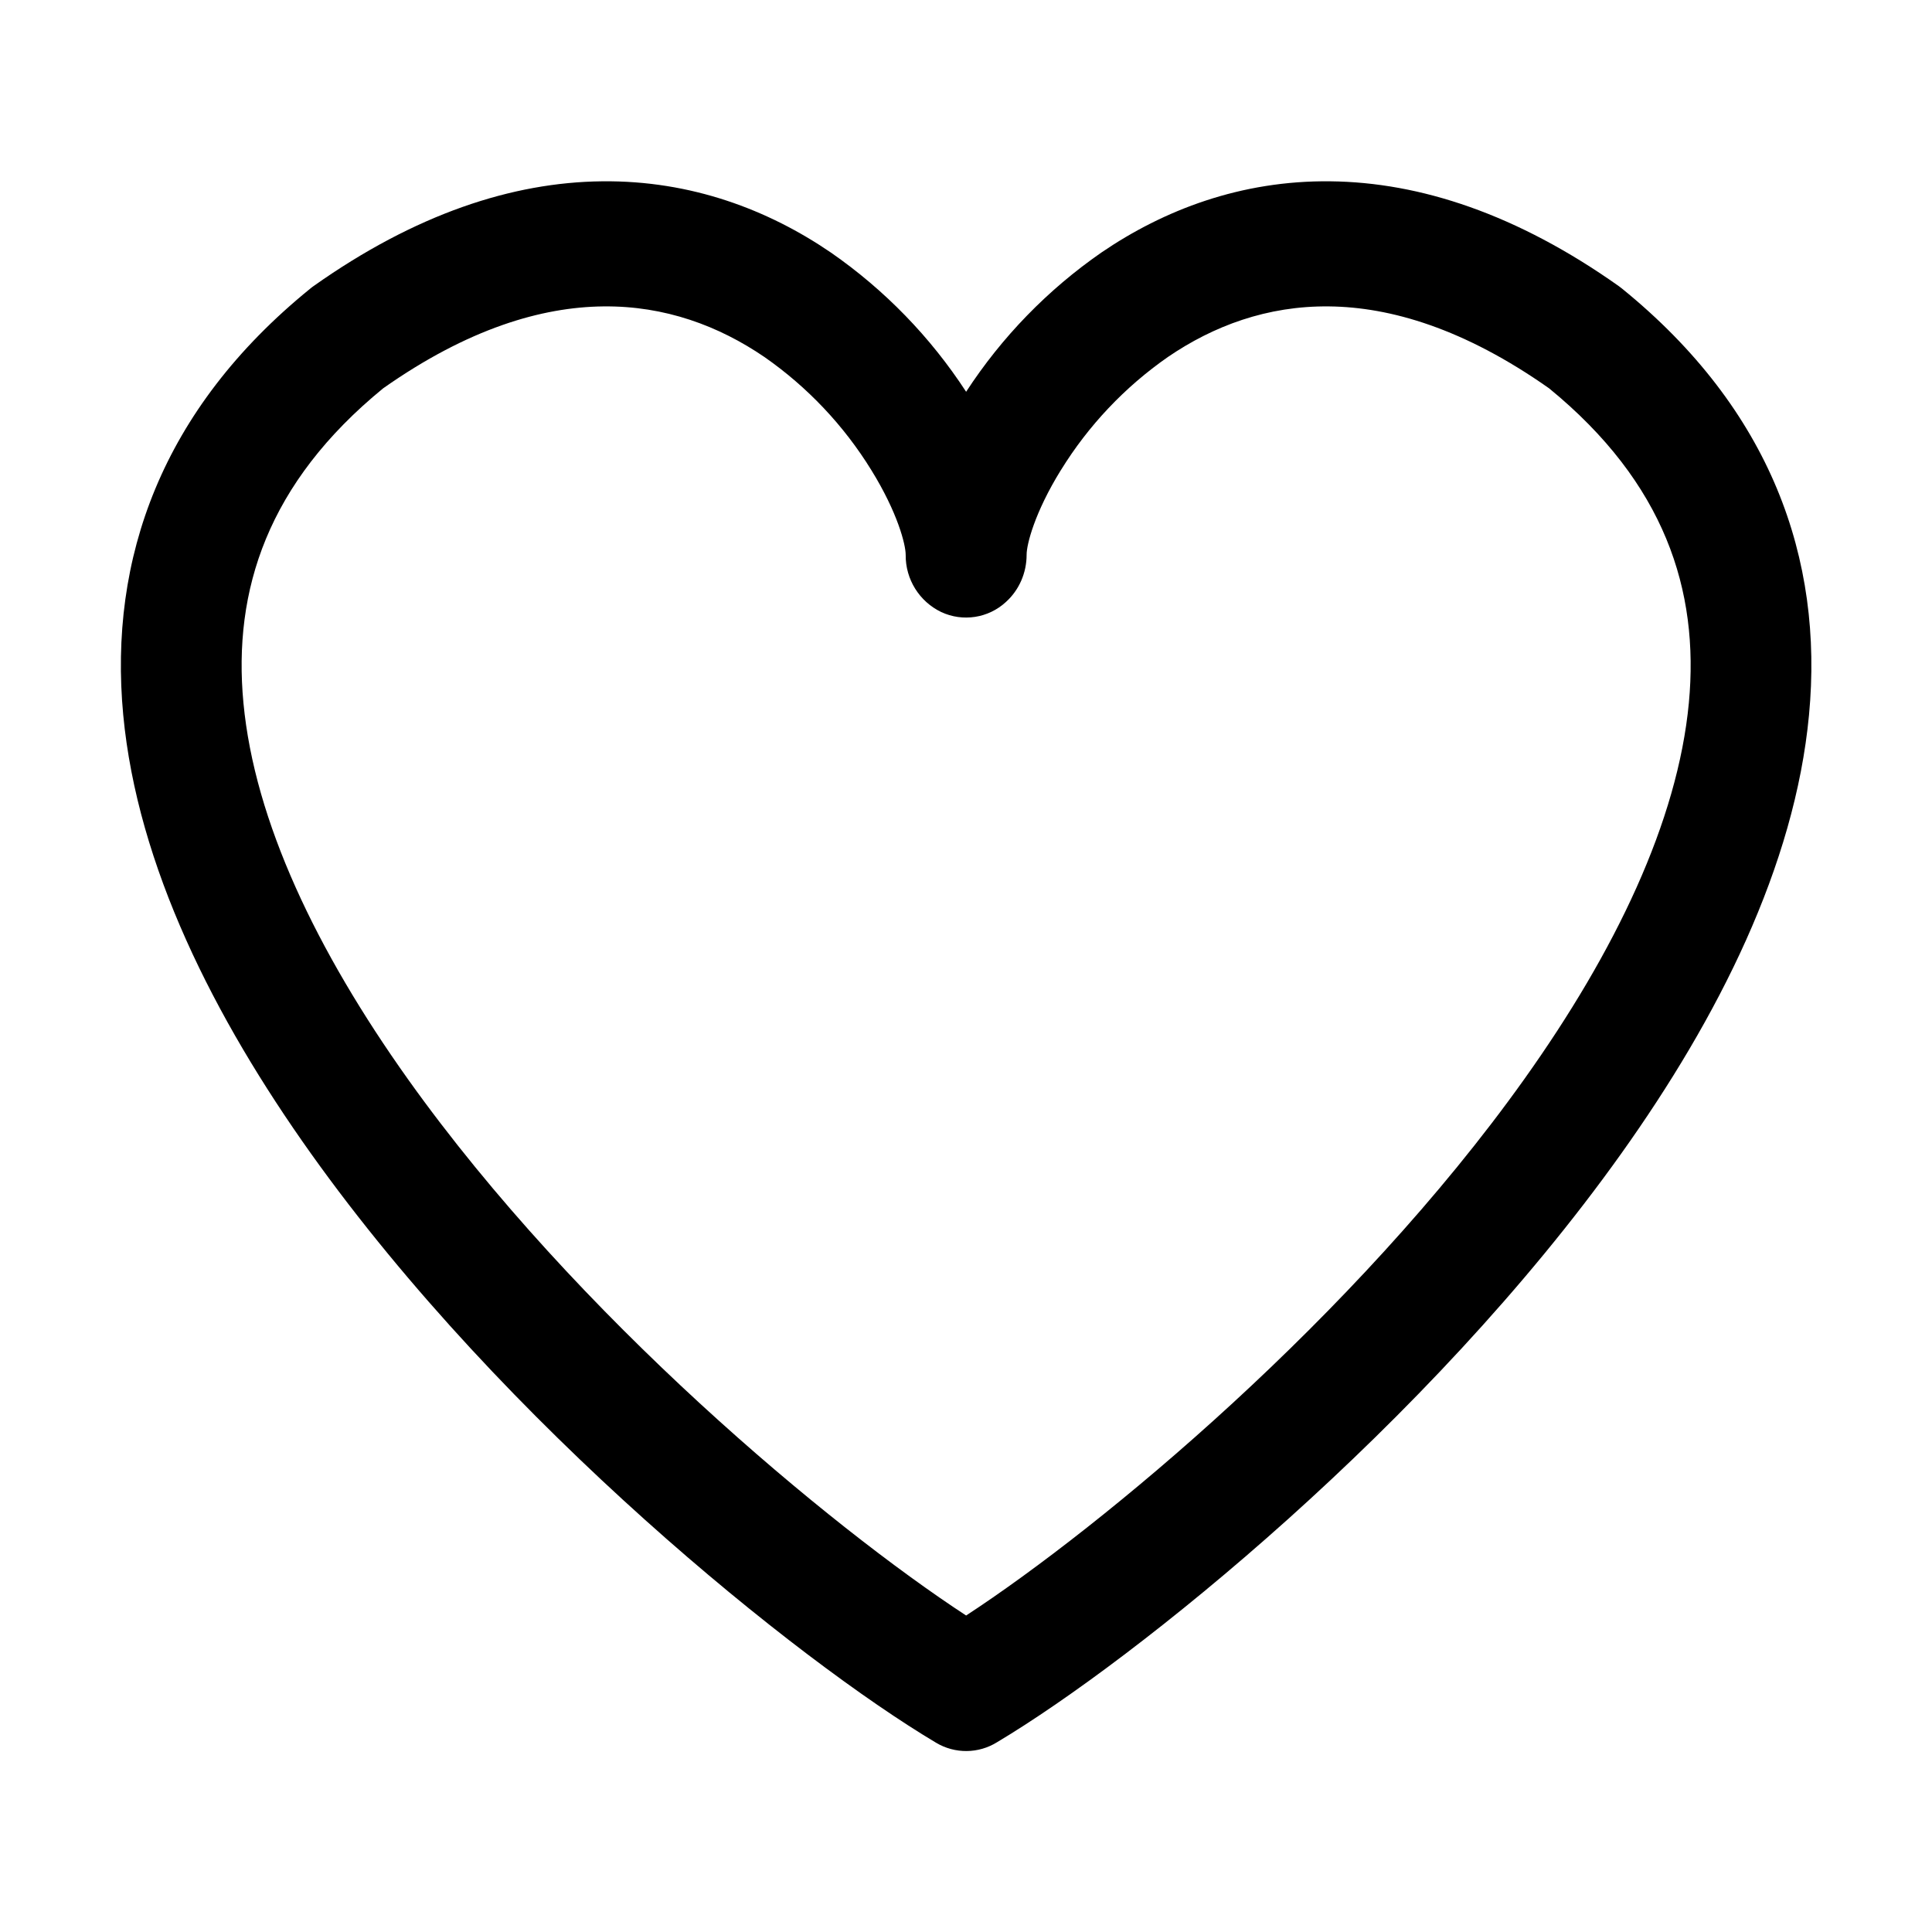
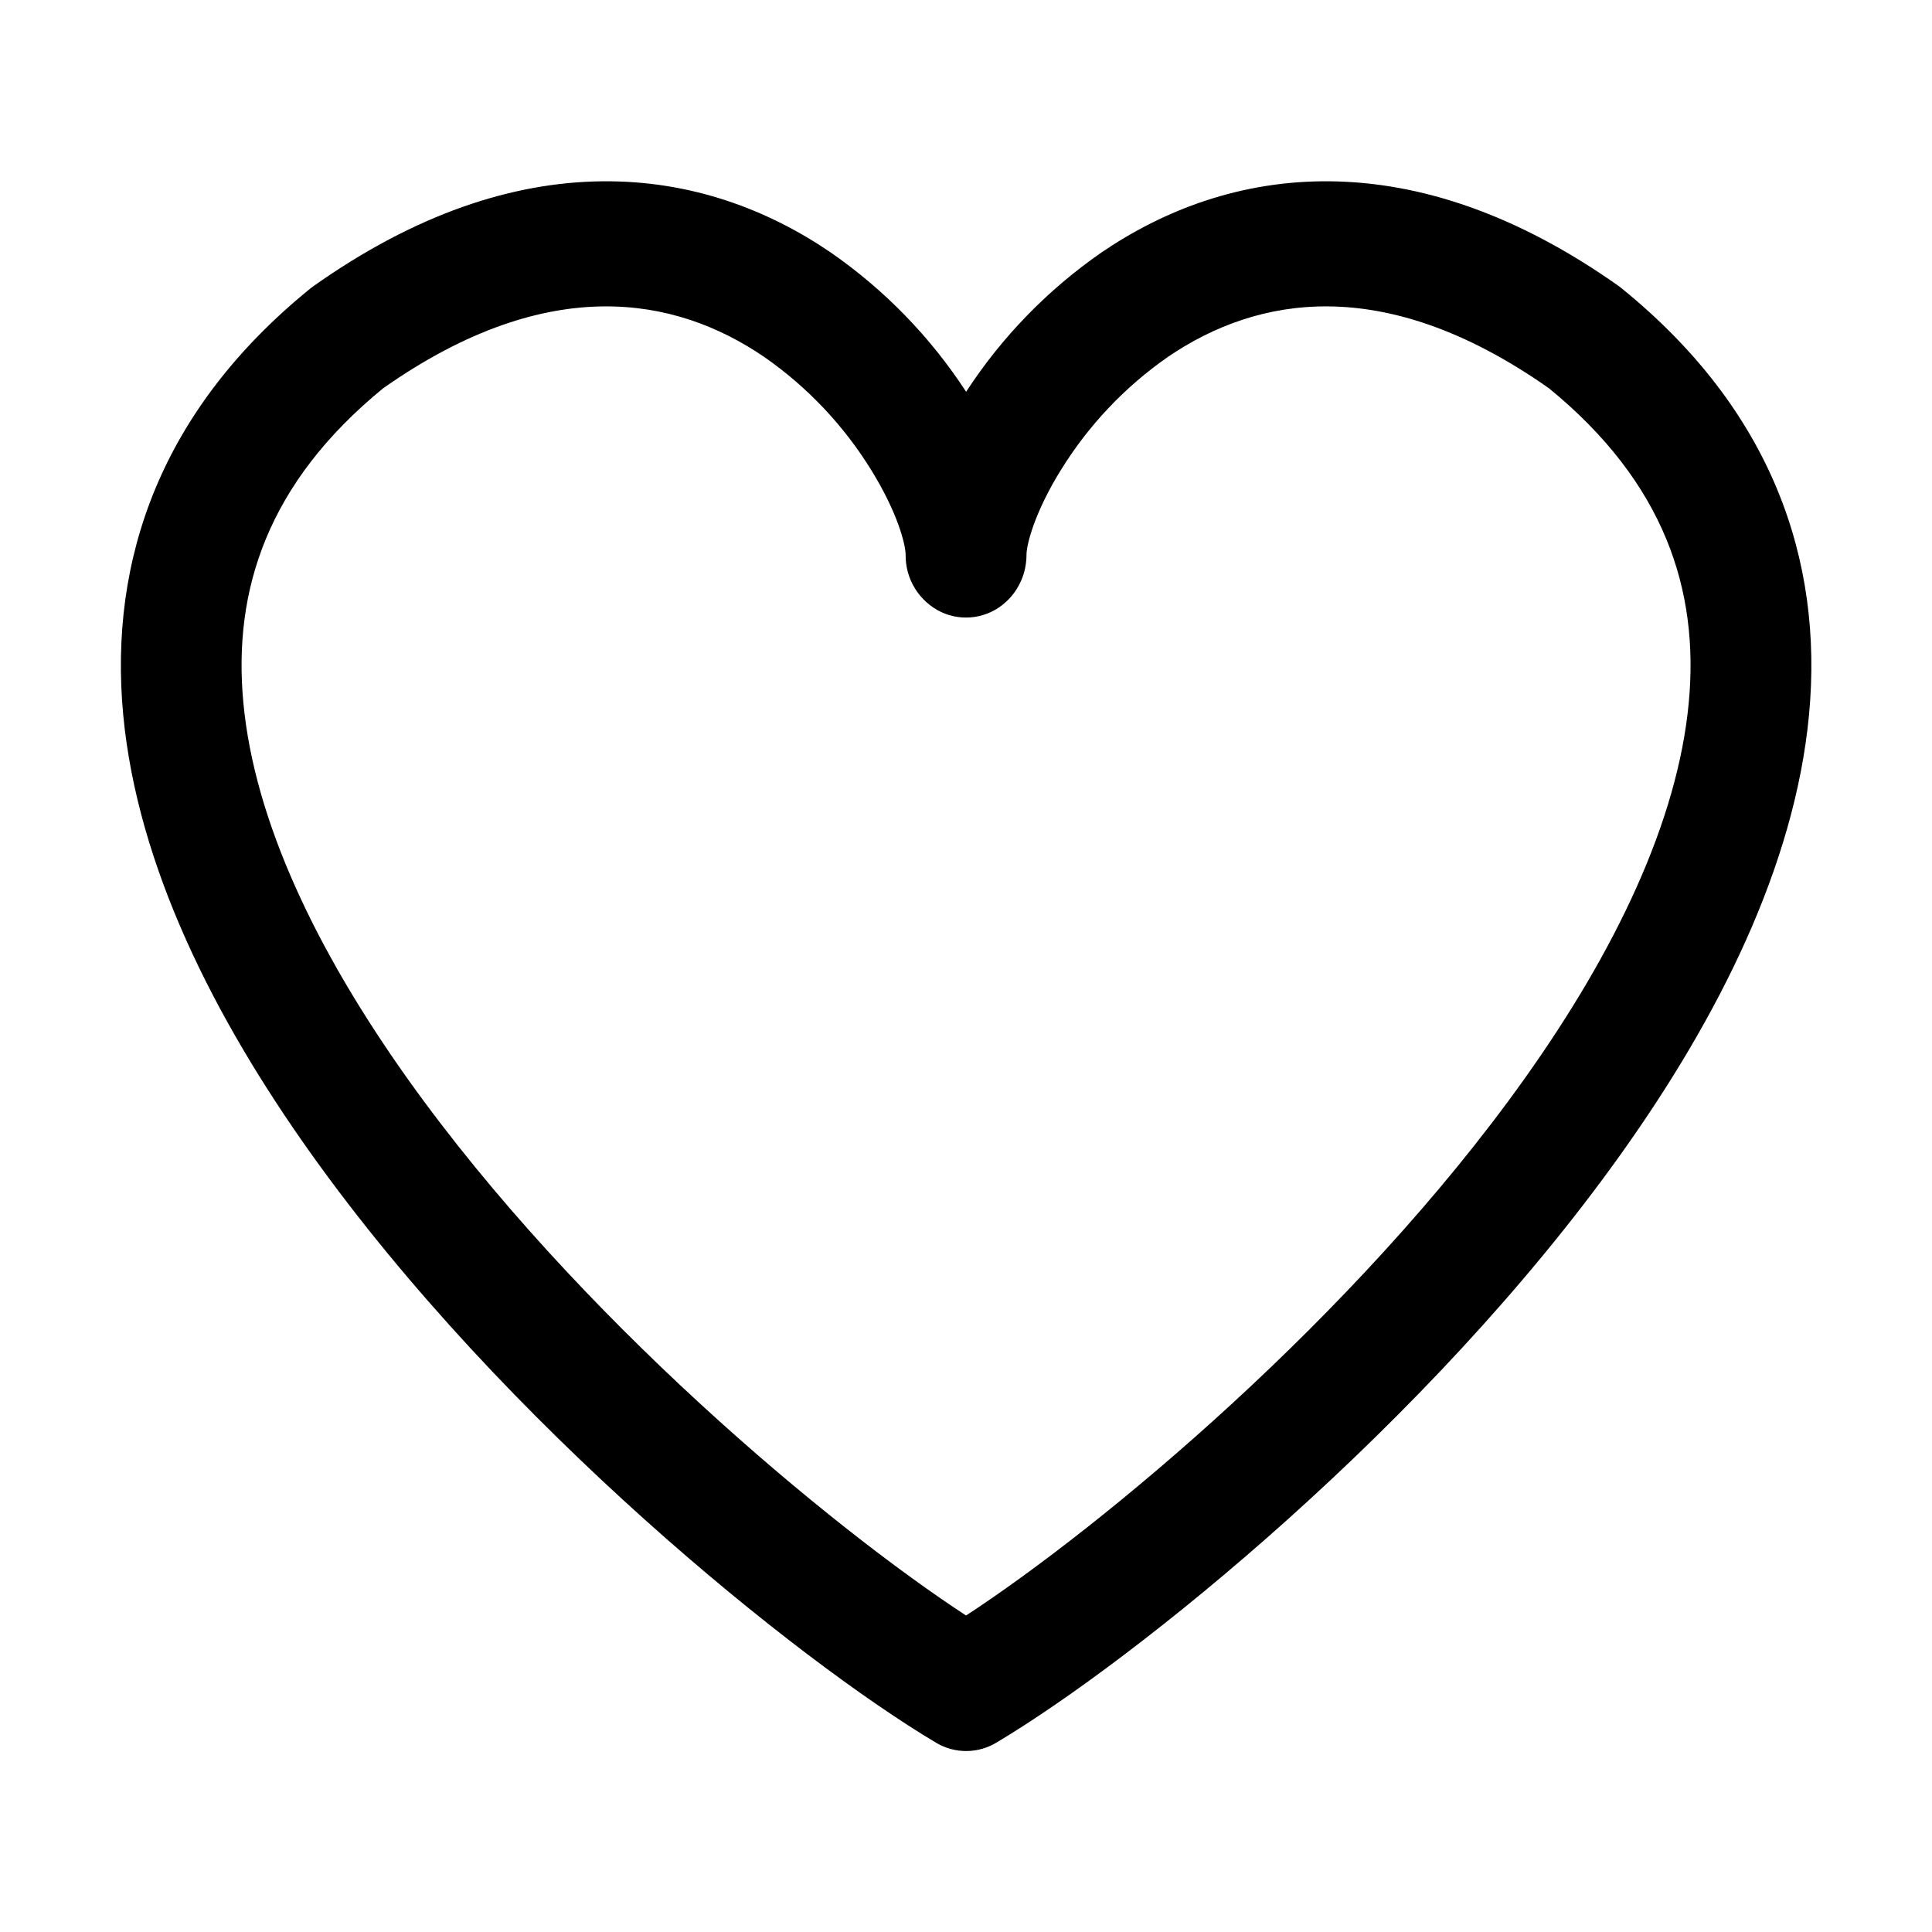
<svg xmlns="http://www.w3.org/2000/svg" width="32" height="32" fill="none" class="persona-icon" viewBox="0 0 32 32">
-   <path fill="currentColor" d="M16.517 28.855a.97.97 0 0 1-1.013.01c-2.27-1.35-7.14-5.248-10.353-9.758-1.604-2.252-2.874-4.764-3.11-7.266-.243-2.587.633-5.06 3.097-7.06.017-.014.034-.028.052-.04 1.69-1.197 3.297-1.722 4.78-1.738 1.48-.017 2.76.475 3.792 1.18a8.349 8.349 0 0 1 2.24 2.306 8.349 8.349 0 0 1 2.24-2.306c1.033-.705 2.312-1.197 3.793-1.18 1.483.016 3.09.541 4.78 1.738l.052.04c2.463 2 3.34 4.473 3.096 7.06-.235 2.502-1.505 5.014-3.11 7.266-3.204 4.498-8.059 8.389-10.336 9.748Zm1.054-21.068c-.435.704-.568 1.233-.567 1.402 0 .298-.123.582-.34.779l-.002.002a.973.973 0 0 1-1.073.167 1.038 1.038 0 0 1-.588-.944V9.19c0-.17-.133-.698-.568-1.402a6.334 6.334 0 0 0-1.772-1.875c-.753-.514-1.647-.85-2.67-.838-1.016.011-2.236.365-3.645 1.357-1.913 1.565-2.49 3.343-2.314 5.21.184 1.959 1.213 4.11 2.728 6.237 2.803 3.933 6.998 7.412 9.242 8.879 2.244-1.467 6.44-4.946 9.242-8.88 1.515-2.126 2.544-4.277 2.729-6.237.175-1.866-.402-3.644-2.315-5.209-1.409-.992-2.629-1.346-3.644-1.357-1.024-.012-1.918.324-2.67.838a6.335 6.335 0 0 0-1.773 1.875Z" />
+   <path fill="currentColor" d="M16.517 28.855a.97.97 0 0 1-1.013.01c-2.27-1.35-7.14-5.248-10.353-9.758-1.605-2.252-2.874-4.764-3.11-7.266-.243-2.587.633-5.06 3.096-7.06a.962.962 0 0 1 .053-.04c1.69-1.197 3.296-1.722 4.779-1.738 1.481-.017 2.76.475 3.792 1.18a8.349 8.349 0 0 1 2.241 2.306 8.347 8.347 0 0 1 2.24-2.306c1.033-.705 2.312-1.197 3.793-1.18 1.482.016 3.09.541 4.78 1.738a.962.962 0 0 1 .051.04c2.464 2 3.34 4.473 3.097 7.06-.236 2.502-1.505 5.014-3.11 7.266-3.204 4.498-8.059 8.389-10.336 9.748ZM17.57 7.787c-.435.704-.568 1.233-.568 1.402 0 .298-.123.582-.339.779l-.002.002a.973.973 0 0 1-1.073.167 1.038 1.038 0 0 1-.588-.944V9.19c0-.17-.133-.698-.568-1.402a6.334 6.334 0 0 0-1.773-1.875c-.752-.514-1.646-.85-2.67-.838-1.015.011-2.235.365-3.644 1.357-1.913 1.565-2.49 3.343-2.314 5.21.184 1.959 1.213 4.11 2.728 6.237 2.803 3.933 6.998 7.412 9.242 8.879 2.244-1.467 6.44-4.946 9.242-8.88 1.515-2.126 2.544-4.277 2.728-6.237.176-1.866-.401-3.644-2.314-5.209-1.41-.992-2.629-1.346-3.645-1.357-1.023-.012-1.917.324-2.67.838a6.335 6.335 0 0 0-1.772 1.875Z" />
</svg>
